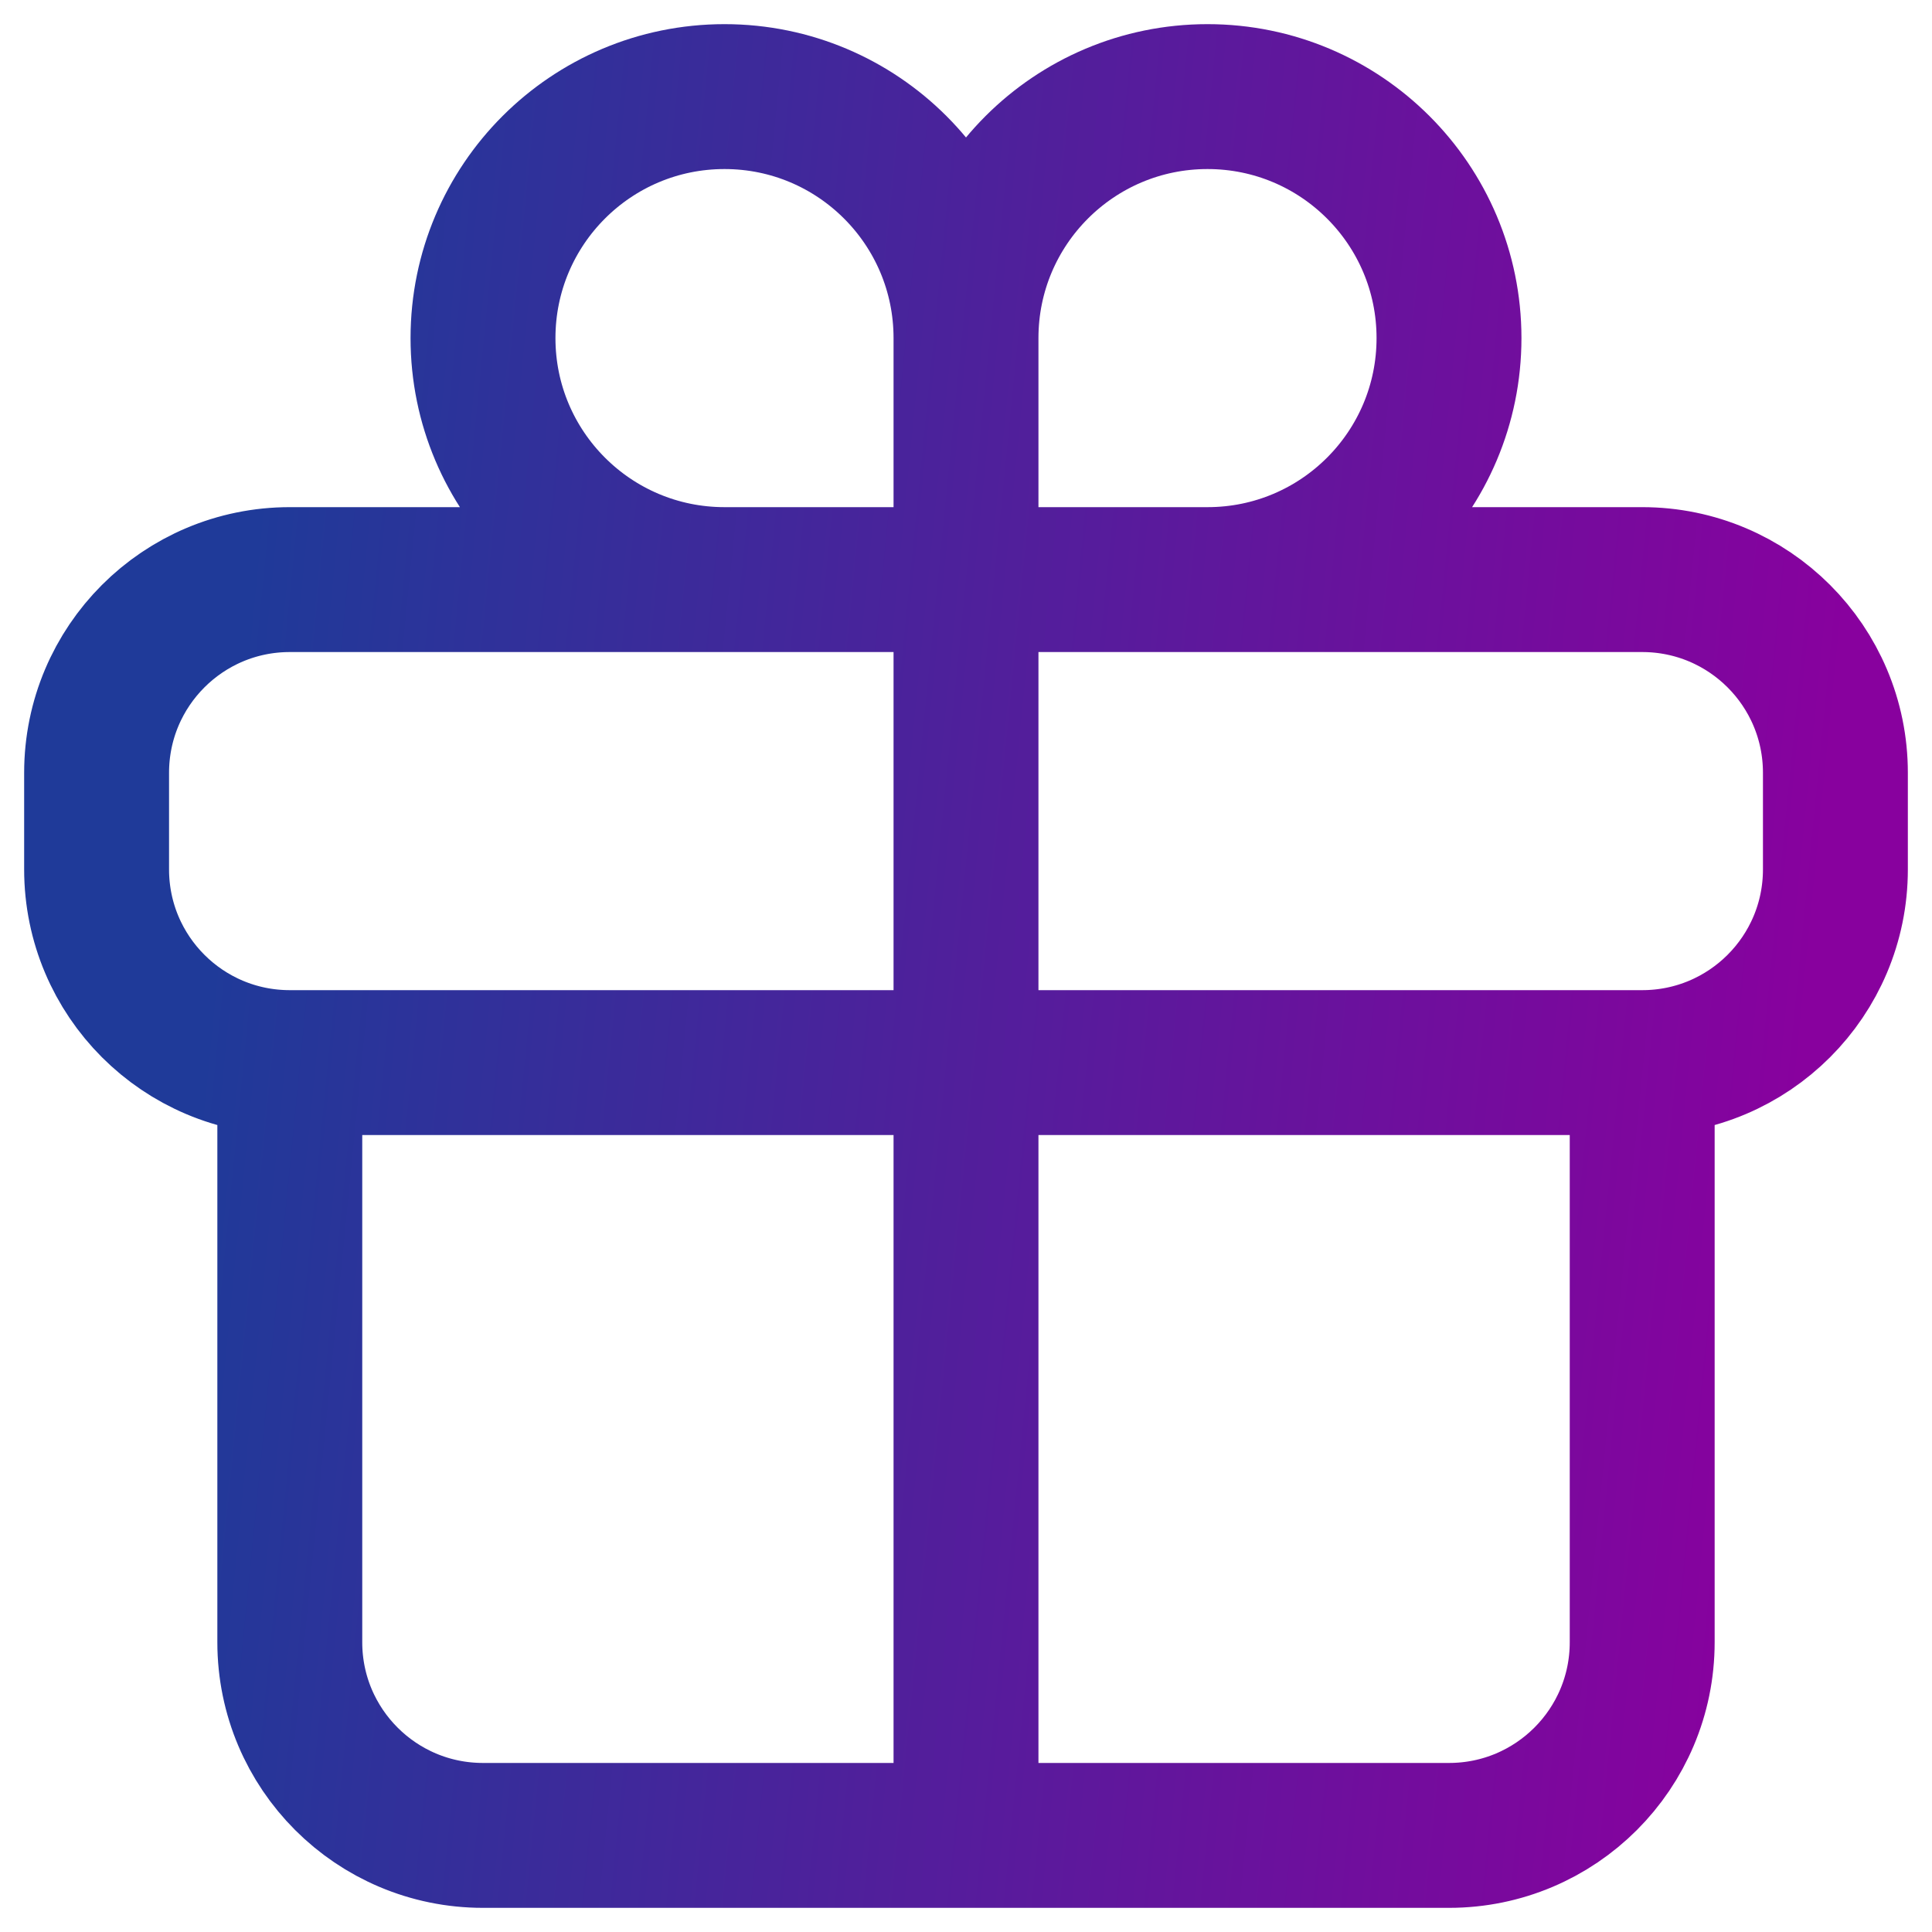
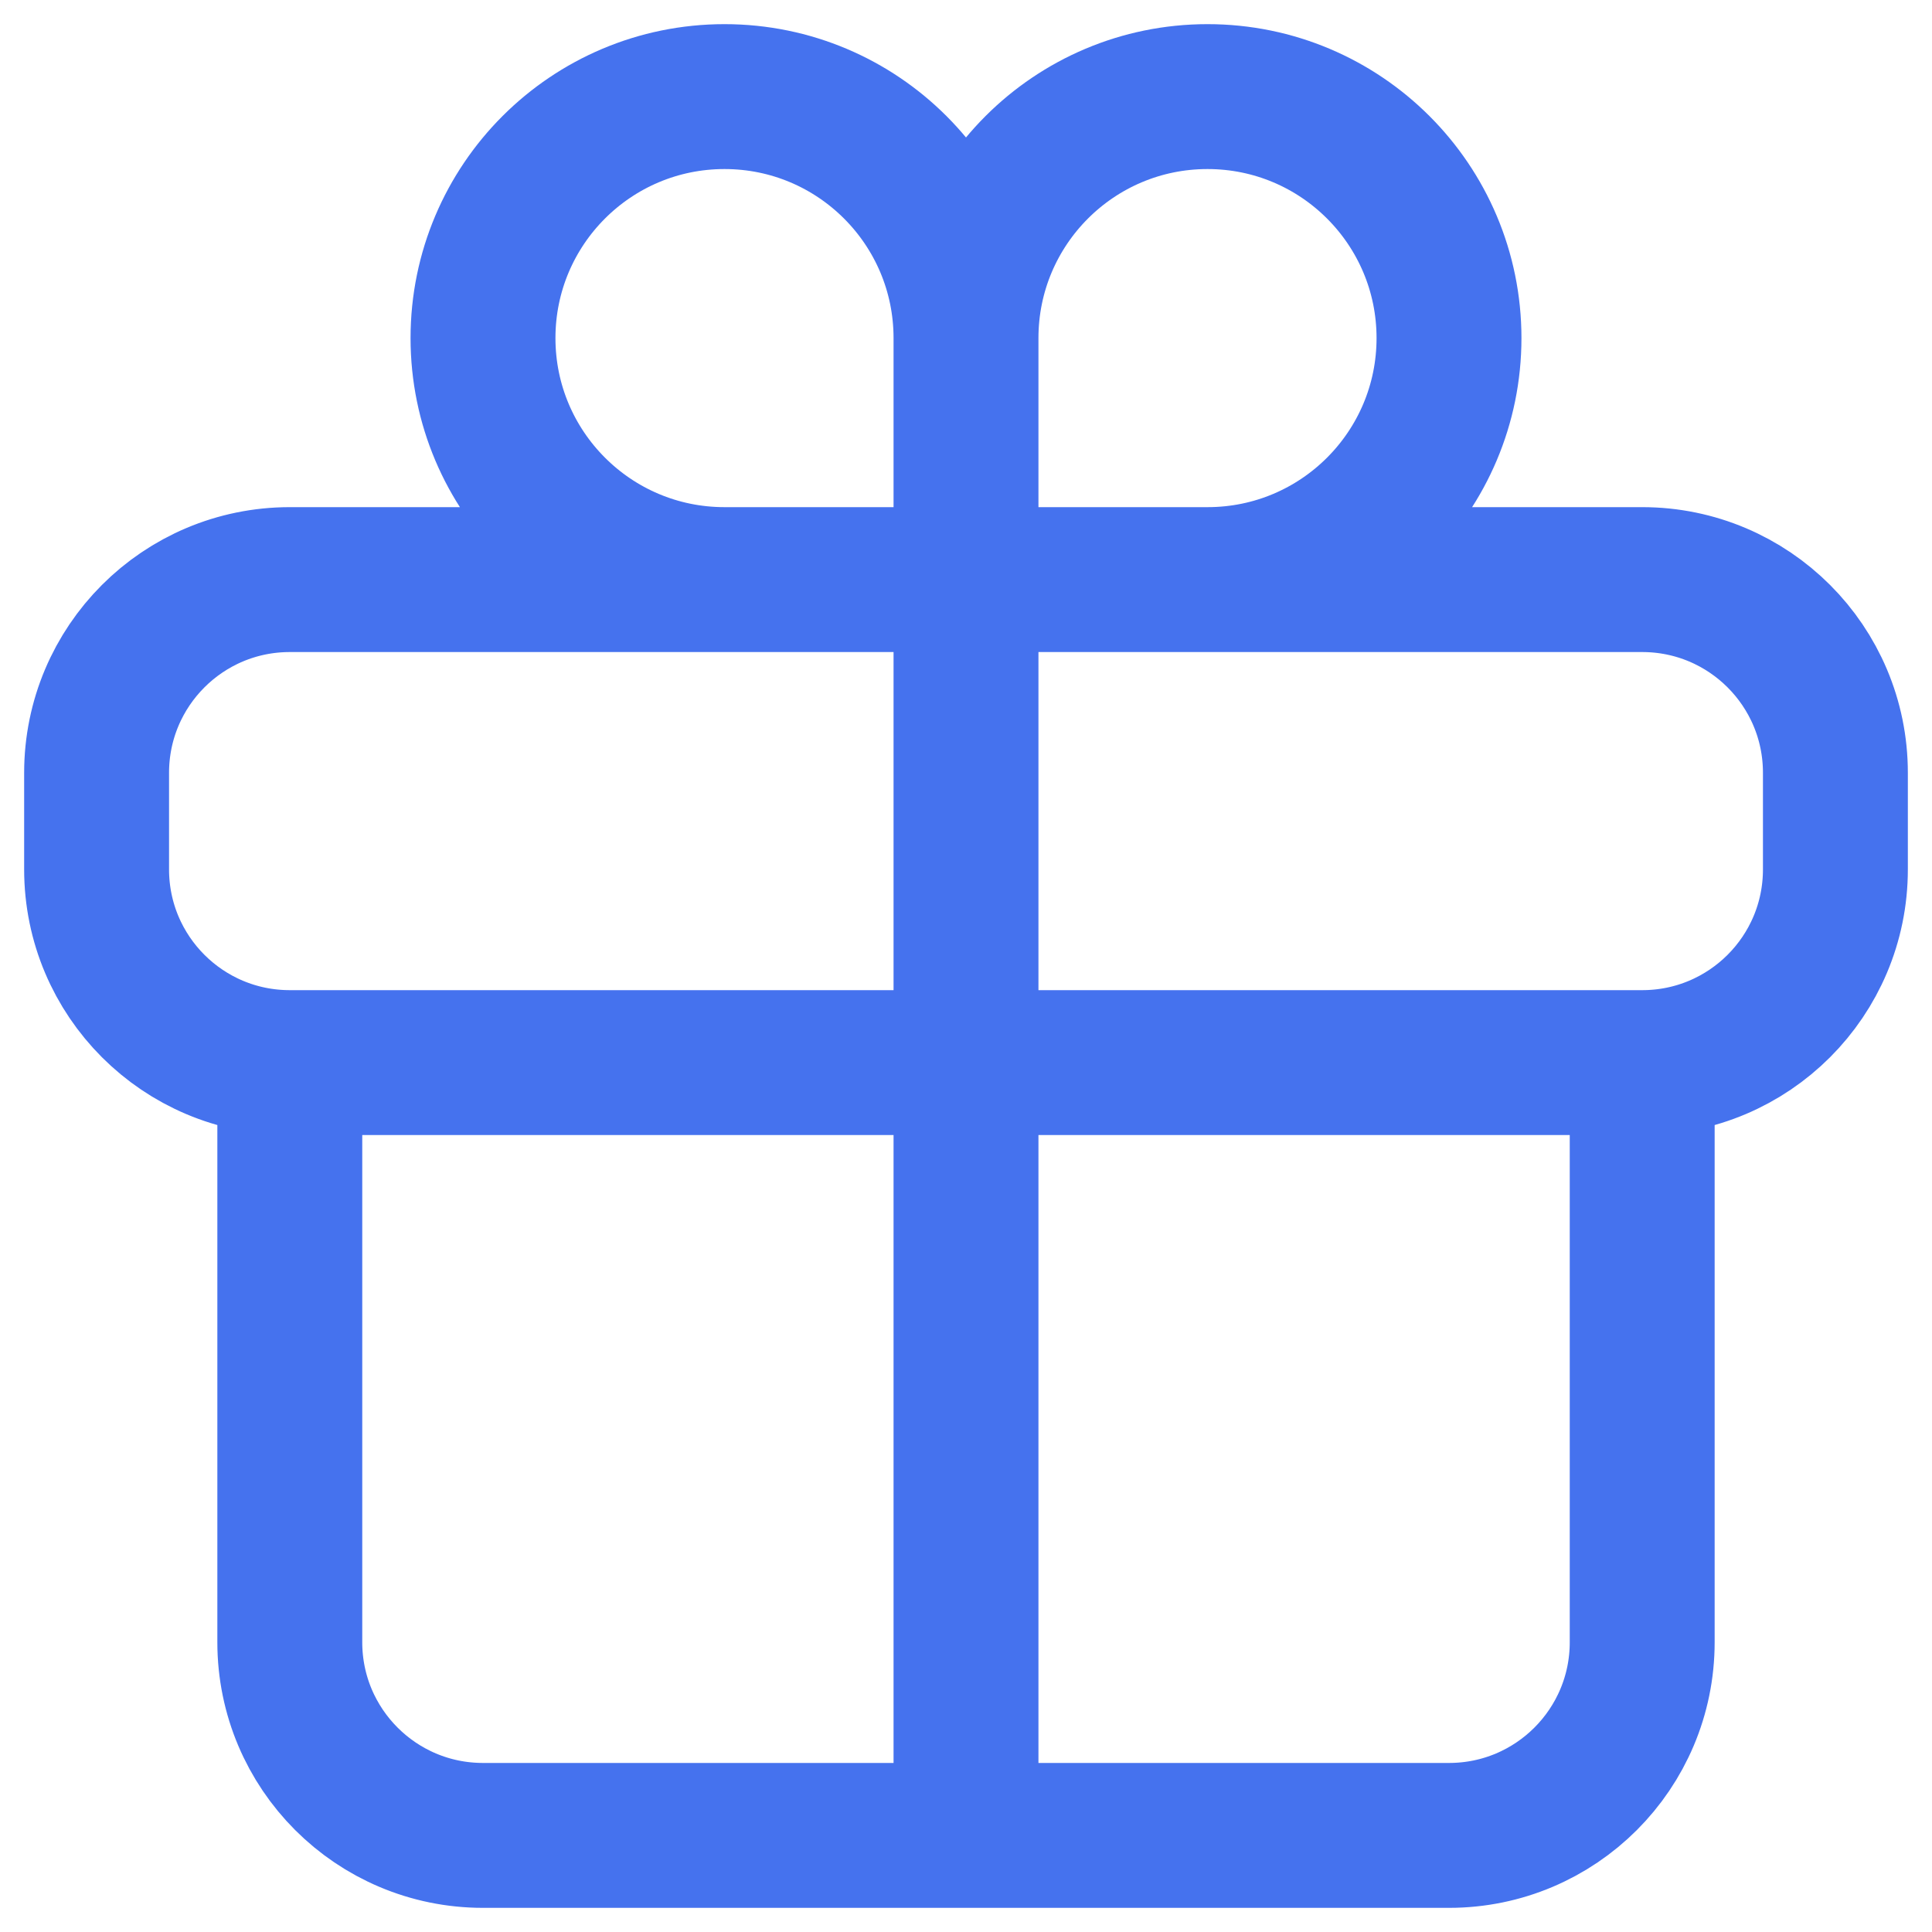
<svg xmlns="http://www.w3.org/2000/svg" width="20" height="20" viewBox="0 0 20 20" fill="none">
-   <path d="M3 11V11C1.895 11 1 10.105 1 9V8C1 6.895 1.895 6 3 6H10M3 11V17C3 18.105 3.895 19 5 19H10M3 11H17M17 11V11C18.105 11 19 10.105 19 9V8C19 6.895 18.105 6 17 6H10M17 11V17C17 18.105 16.105 19 15 19H10M10 19V6M10 6V3.5M10 3.5C10 2.119 8.881 1 7.5 1C6.119 1 5 2.119 5 3.5C5 4.881 6.119 6 7.5 6M10 3.5C10 2.119 11.119 1 12.5 1C13.881 1 15 2.119 15 3.5C15 4.881 13.881 6 12.5 6" stroke="url(#paint0_linear_322_6562)" stroke-width="1.5" stroke-linecap="round" stroke-linejoin="round" />
-   <defs>
-     <linearGradient id="paint0_linear_322_6562" x1="1" y1="22.016" x2="17.415" y2="23.64" gradientUnits="userSpaceOnUse">
-       <stop stop-color="#1F3A99" />
-       <stop offset="1" stop-color="#88019E" />
-     </linearGradient>
-   </defs>
+   <path d="M3 11V11C1.895 11 1 10.105 1 9V8C1 6.895 1.895 6 3 6H10M3 11V17C3 18.105 3.895 19 5 19H10M3 11H17M17 11V11C18.105 11 19 10.105 19 9V8C19 6.895 18.105 6 17 6H10M17 11V17C17 18.105 16.105 19 15 19H10M10 19V6M10 6V3.5M10 3.5C10 2.119 8.881 1 7.5 1C6.119 1 5 2.119 5 3.5C5 4.881 6.119 6 7.5 6M10 3.5C10 2.119 11.119 1 12.5 1C13.881 1 15 2.119 15 3.5C15 4.881 13.881 6 12.5 6" stroke="#4572EE" stroke-width="1.5" stroke-linecap="round" stroke-linejoin="round" />
</svg>
